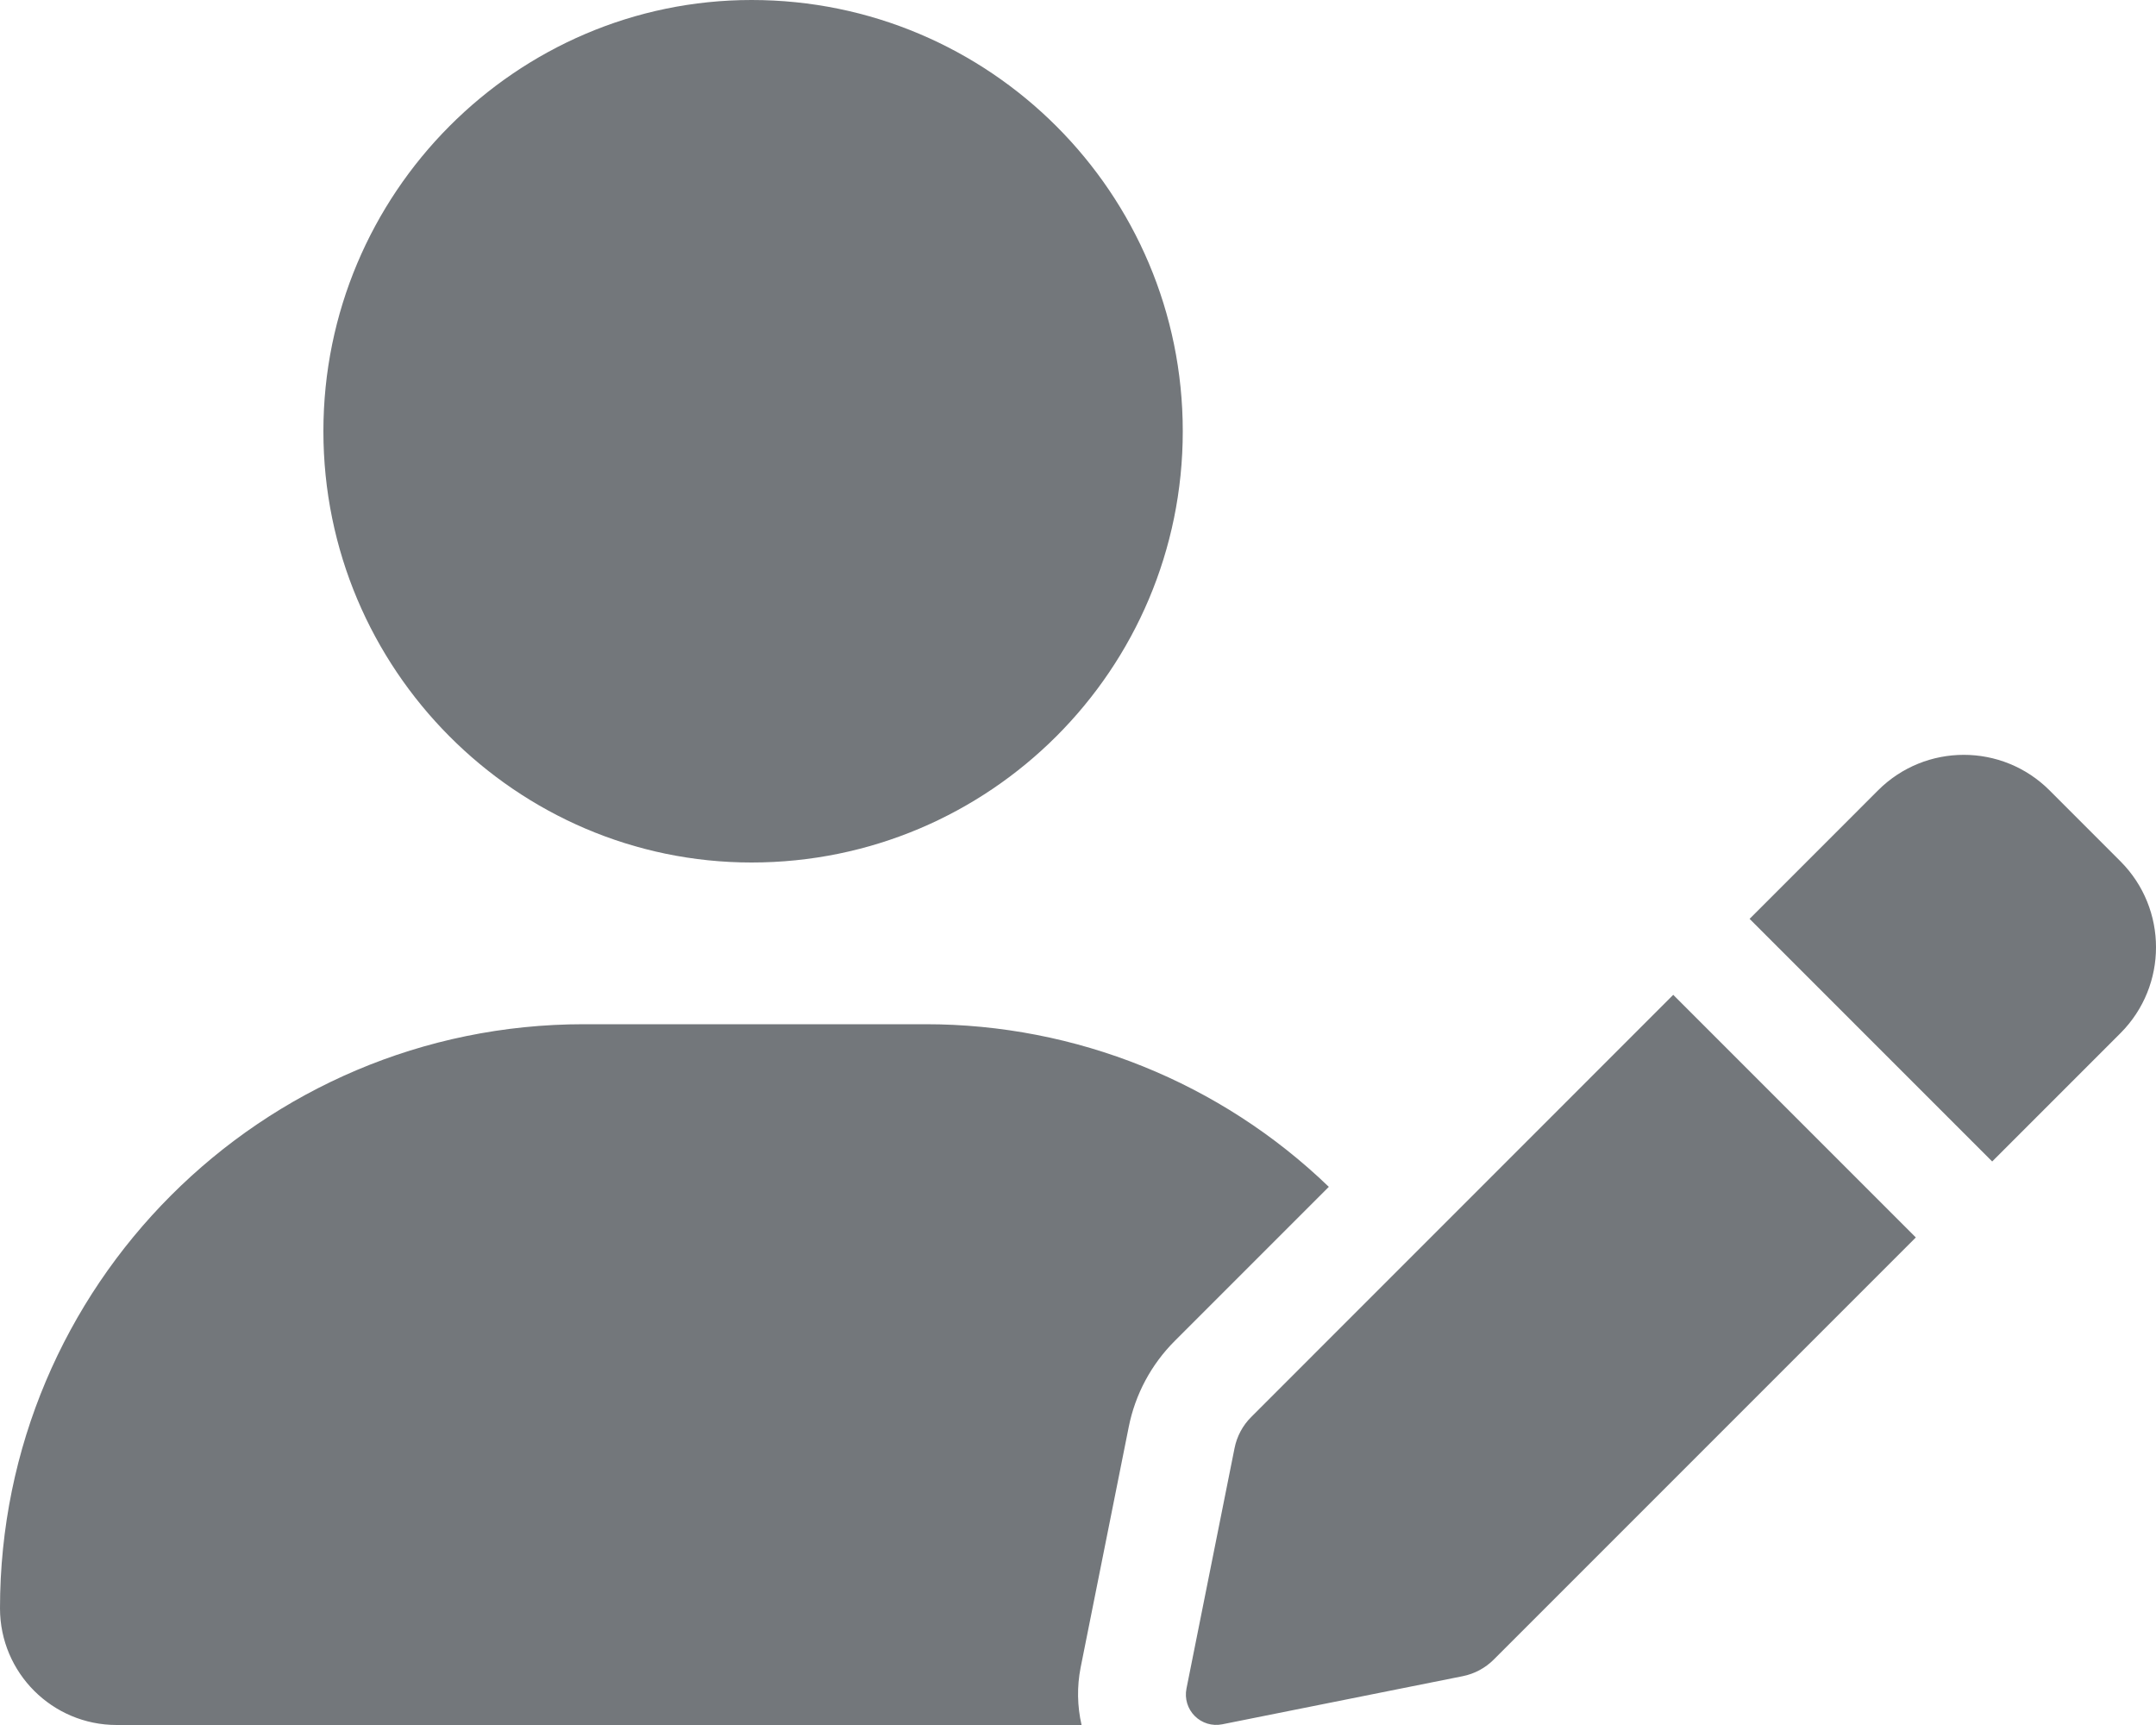
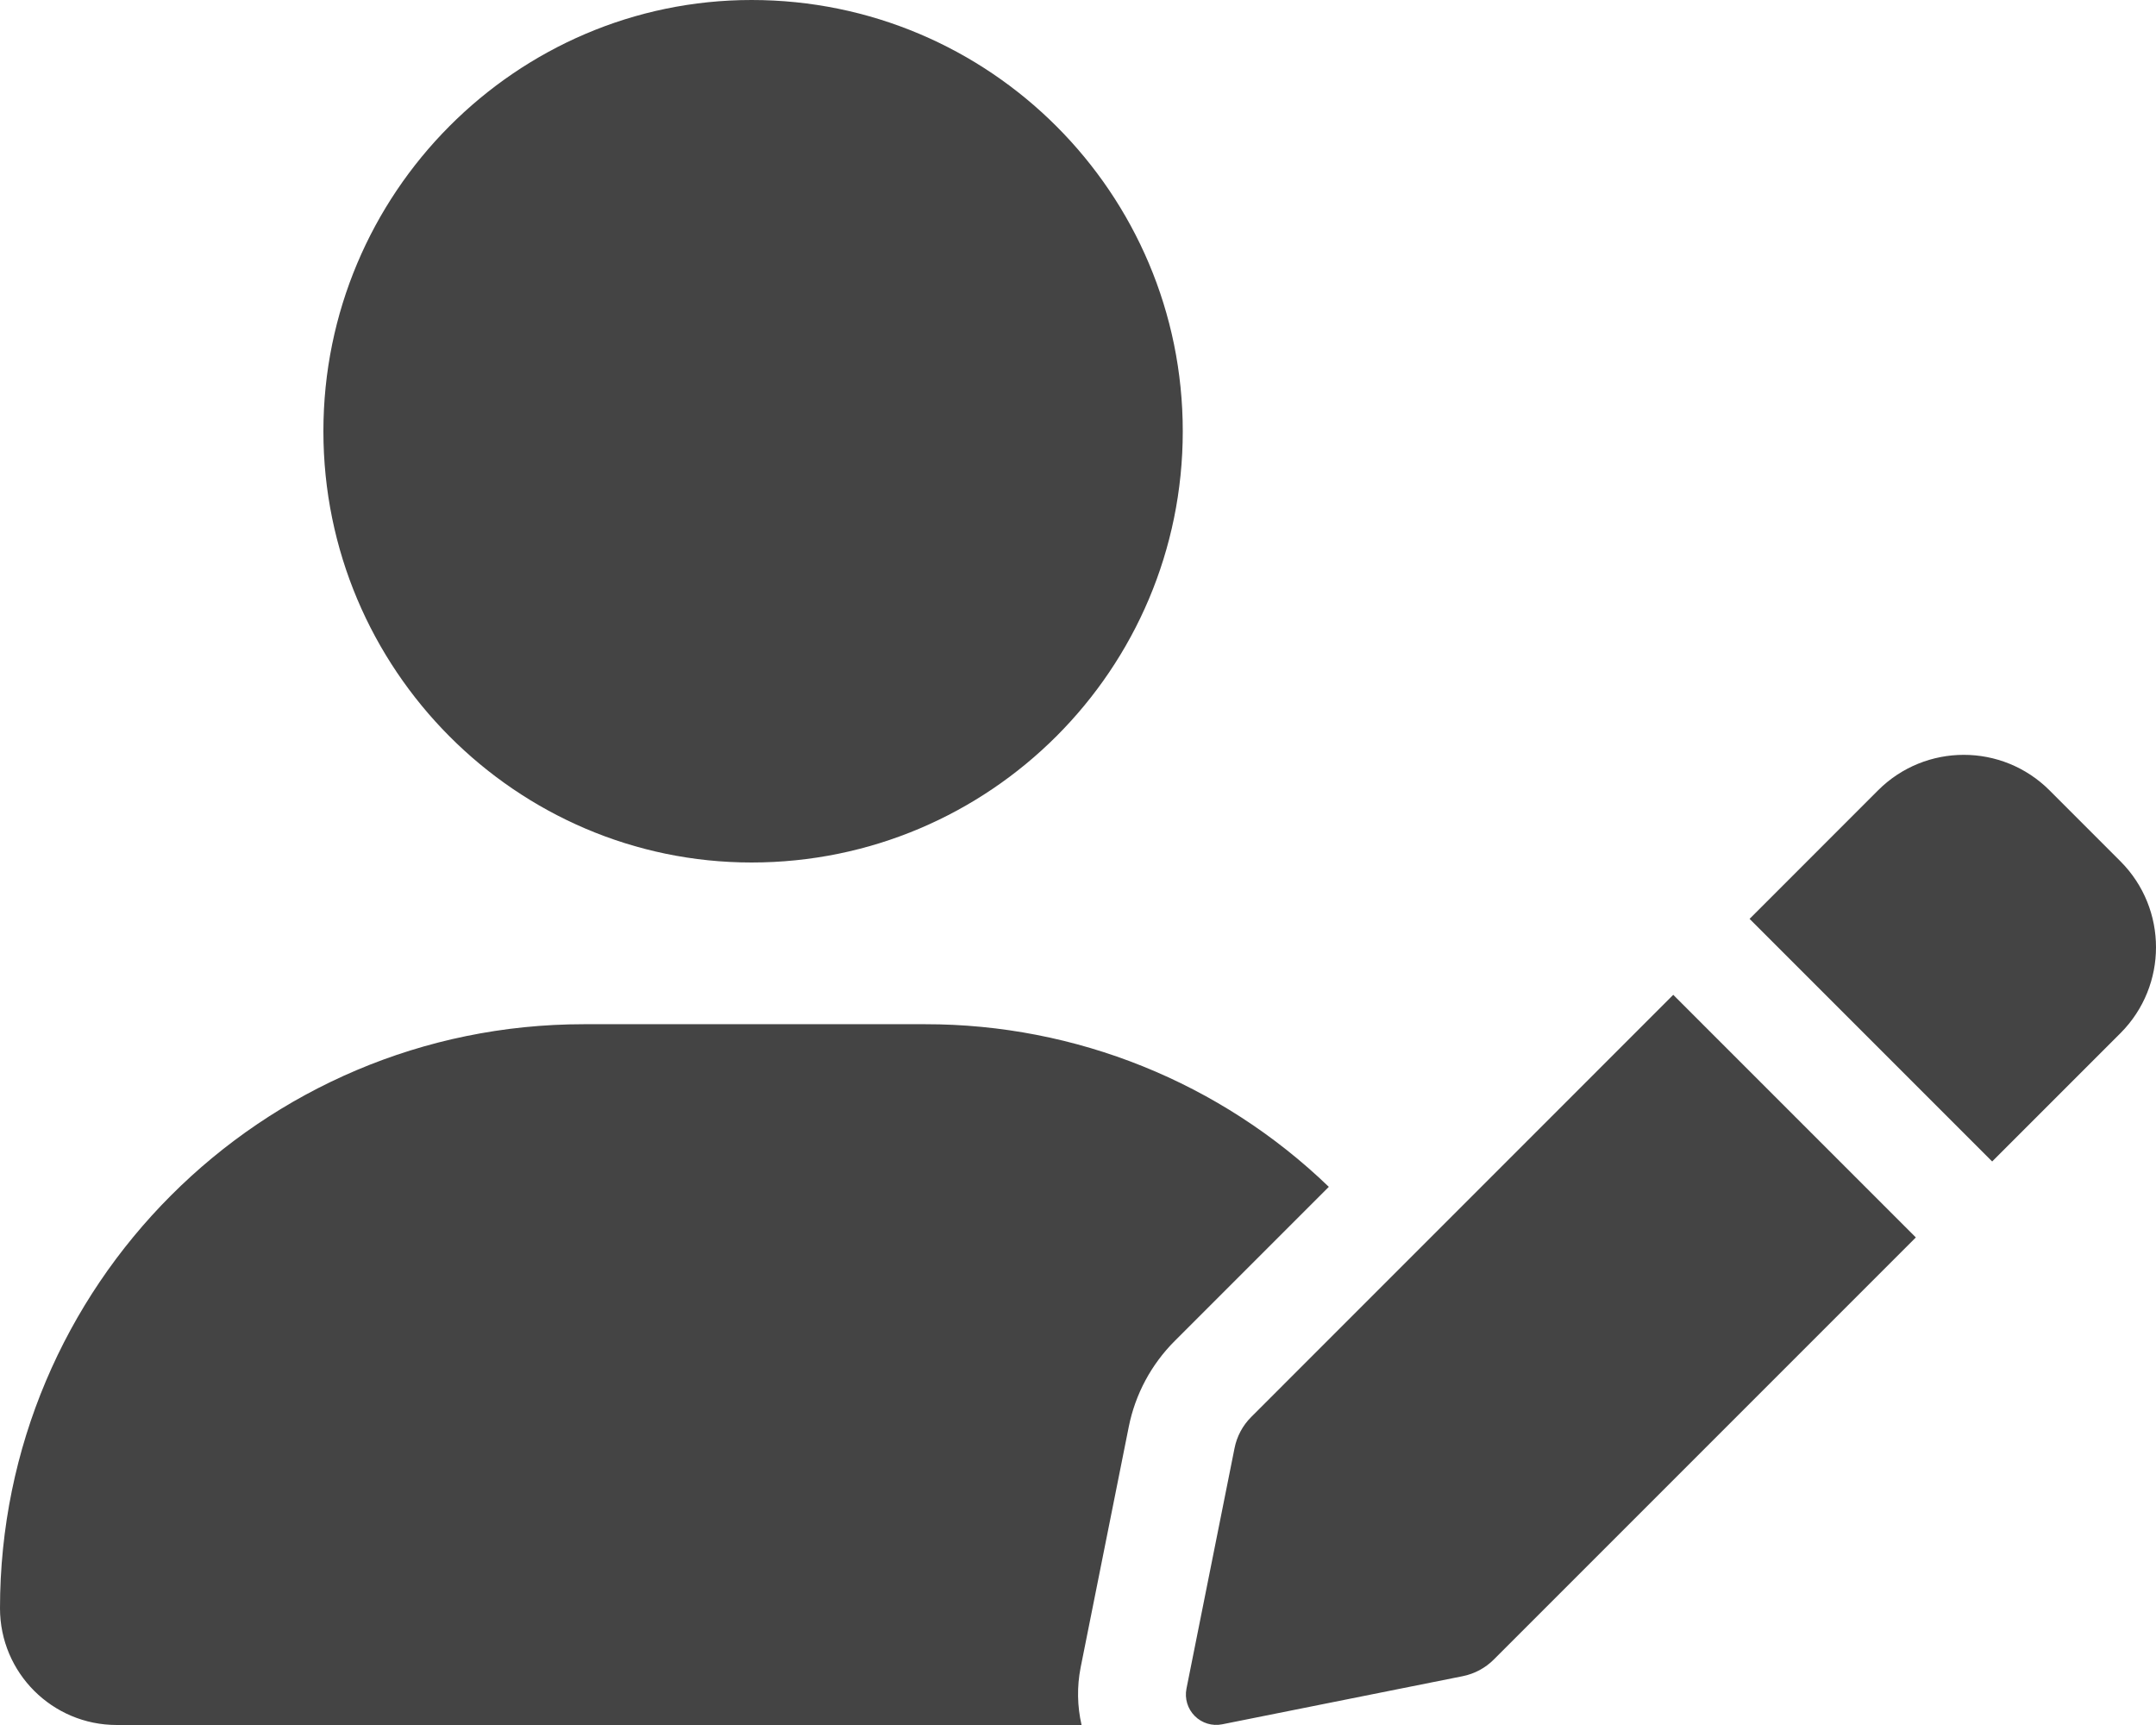
- <svg xmlns="http://www.w3.org/2000/svg" width="640" height="512" viewBox="0 0 640 512">
-   <path id="user-pen-solid" d="M223.1,256a128,128,0,1,0,0-256C153.3,0,96,57.31,96,128S153.3,256,223.1,256Zm51.6,48H173.3C77.61,304,0,381.7,0,477.4A34.637,34.637,0,0,0,34.66,512h286.4a40.858,40.858,0,0,1-.283-17.04l14.28-71.41a49.825,49.825,0,0,1,13.68-25.56l45.72-45.72A172.406,172.406,0,0,0,274.7,304Zm96.7,116.6a17.993,17.993,0,0,0-4.924,9.2l-14.28,71.41a9.006,9.006,0,0,0,10.59,10.59l71.42-14.29a18,18,0,0,0,9.2-4.922l125.3-125.3-72.01-72.01ZM629.5,255.7l-21.1-21.11a36,36,0,0,0-50.91,0l-38.13,38.14,72.01,72.01,38.13-38.13A36.1,36.1,0,0,0,629.5,255.7Z" fill="#73777b" />
+ <svg xmlns="http://www.w3.org/2000/svg" width="640.002" height="512" viewBox="0 0 640.002 512">
+   <path id="user-pen-solid" d="M223.1,256a128,128,0,1,0,0-256C153.3,0,96,57.31,96,128S153.3,256,223.1,256Zm51.6,48H173.3C77.61,304,0,381.7,0,477.4A34.637,34.637,0,0,0,34.66,512h286.4a40.859,40.859,0,0,1-.283-17.04l14.28-71.41a49.825,49.825,0,0,1,13.68-25.56l45.72-45.72A172.406,172.406,0,0,0,274.7,304Zm96.7,116.6a17.993,17.993,0,0,0-4.924,9.2L352.2,501.21a9.006,9.006,0,0,0,10.59,10.59l71.42-14.29a18,18,0,0,0,9.2-4.922l125.3-125.3-72.01-72.01ZM629.5,255.7l-21.1-21.11a36,36,0,0,0-50.91,0l-38.13,38.14,72.01,72.01,38.13-38.13a36.1,36.1,0,0,0,0-50.91Z" fill="#444" />
</svg>
